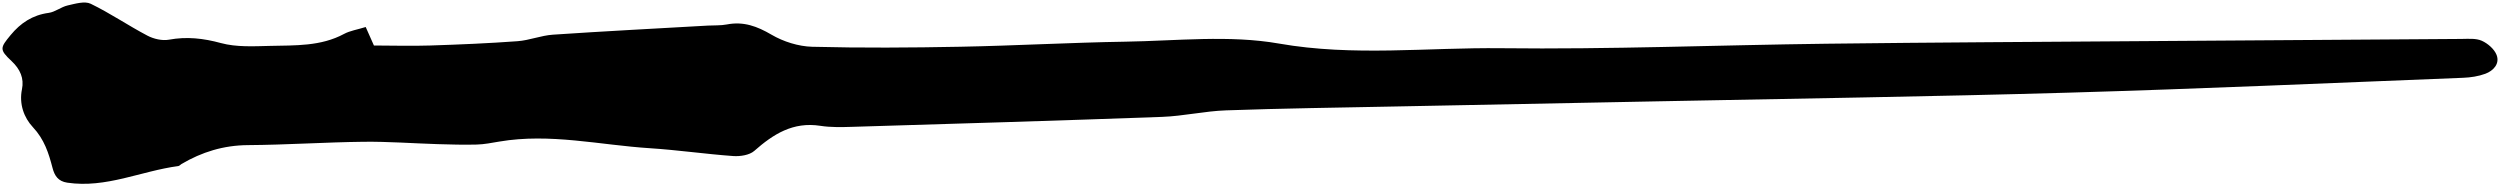
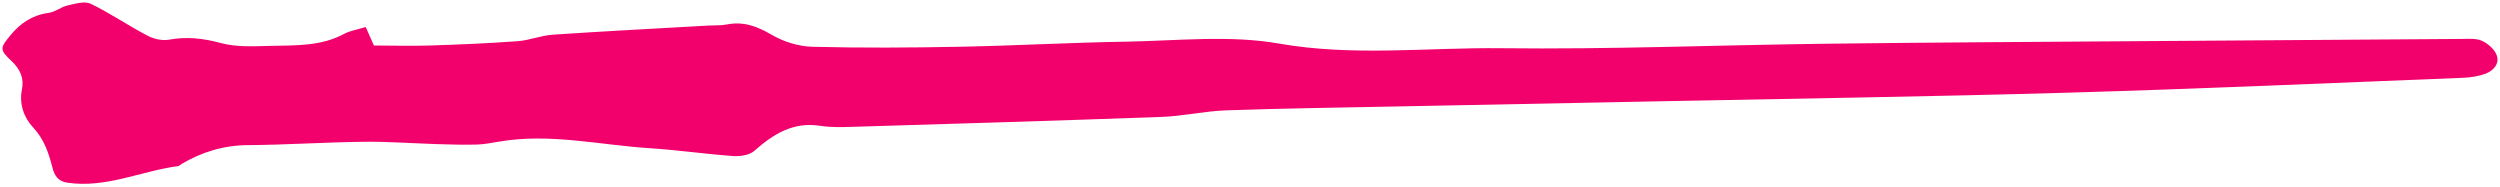
<svg xmlns="http://www.w3.org/2000/svg" id="wand13original" version="1.1" x="0px" y="0px" width="496.2px" height="36.986px" viewBox="0 0 496.2 36.986" style="enable-background:new 0 0 496.2 36.986;" xml:space="preserve">
  <g id="Layer_13">
-     <path style="fill-rule:evenodd;clip-rule:evenodd;" d="M2.292,12.12c1.731,1.619,2.512,3.448,2.069,5.591   c-0.609,2.943,0.417,5.667,2.165,7.527c2.278,2.429,3.137,5.159,3.902,8.098c0.396,1.521,1.096,2.648,2.92,2.921   c7.709,1.147,14.676-2.324,22.041-3.296c0.222-0.028,0.408-0.277,0.623-0.402c4.053-2.391,8.354-3.721,13.187-3.755   c7.66-0.052,15.316-0.574,22.977-0.665c4.893-0.058,9.792,0.32,14.69,0.469c2.584,0.076,5.171,0.154,7.753,0.084   c1.496-0.04,2.989-0.339,4.471-0.591c10.079-1.718,19.971,0.686,29.937,1.32c5.511,0.355,10.989,1.155,16.499,1.551   c1.385,0.097,3.226-0.179,4.177-1.017c3.775-3.324,7.682-5.828,13.123-4.982c2.093,0.326,4.27,0.266,6.402,0.199   c20.474-0.619,40.949-1.224,61.418-1.973c4.251-0.156,8.471-1.149,12.723-1.296c11.182-0.394,22.374-0.542,33.56-0.768   c17.478-0.35,34.956-0.677,52.434-1.03c27.034-0.547,54.071-0.929,81.099-1.711c26.146-0.756,52.28-1.925,78.416-2.954   c1.485-0.058,3.032-0.288,4.41-0.799c1.634-0.606,2.898-2.013,2.237-3.733c-0.446-1.159-1.74-2.282-2.939-2.818   c-1.173-0.524-2.709-0.371-4.084-0.362C467.878,7.854,447.26,8,426.641,8.156c-21.374,0.158-42.748,0.258-64.121,0.522   c-21.504,0.264-43.012,1.15-64.507,0.892c-14.695-0.176-29.353,1.674-44.172-0.925c-9.863-1.731-20.295-0.537-30.468-0.373   c-10.924,0.178-21.841,0.795-32.765,1.005c-9.798,0.189-19.606,0.261-29.4,0.006c-2.736-0.071-5.722-1.019-8.078-2.397   c-2.862-1.678-5.554-2.674-8.861-2.033c-1.218,0.237-2.501,0.156-3.755,0.225c-10.259,0.586-20.521,1.114-30.774,1.805   c-2.357,0.16-4.656,1.119-7.014,1.294c-5.766,0.422-11.549,0.667-17.331,0.854c-3.733,0.121-7.474,0.008-11.179,0   c-0.608-1.366-1.04-2.339-1.631-3.67c-1.71,0.531-3.118,0.738-4.287,1.366c-4.633,2.495-9.714,2.261-14.708,2.382   c-3.254,0.078-6.673,0.273-9.736-0.56c-3.503-0.952-6.775-1.323-10.335-0.67c-1.339,0.245-3.039-0.158-4.273-0.812   C25.438,5.066,21.868,2.616,18,0.745c-1.187-0.574-3.079-0.004-4.576,0.336c-1.305,0.297-2.471,1.301-3.77,1.476   C6.439,2.99,4.085,4.575,2.112,6.956C0.01,9.495-0.145,9.842,2.292,12.12z" />
+     <path style="fill-rule:evenodd;clip-rule:evenodd;" d="M2.292,12.12c1.731,1.619,2.512,3.448,2.069,5.591   c-0.609,2.943,0.417,5.667,2.165,7.527c2.278,2.429,3.137,5.159,3.902,8.098c0.396,1.521,1.096,2.648,2.92,2.921   c7.709,1.147,14.676-2.324,22.041-3.296c0.222-0.028,0.408-0.277,0.623-0.402c4.053-2.391,8.354-3.721,13.187-3.755   c7.66-0.052,15.316-0.574,22.977-0.665c4.893-0.058,9.792,0.32,14.69,0.469c2.584,0.076,5.171,0.154,7.753,0.084   c1.496-0.04,2.989-0.339,4.471-0.591c10.079-1.718,19.971,0.686,29.937,1.32c5.511,0.355,10.989,1.155,16.499,1.551   c1.385,0.097,3.226-0.179,4.177-1.017c3.775-3.324,7.682-5.828,13.123-4.982c2.093,0.326,4.27,0.266,6.402,0.199   c20.474-0.619,40.949-1.224,61.418-1.973c4.251-0.156,8.471-1.149,12.723-1.296c11.182-0.394,22.374-0.542,33.56-0.768   c17.478-0.35,34.956-0.677,52.434-1.03c27.034-0.547,54.071-0.929,81.099-1.711c26.146-0.756,52.28-1.925,78.416-2.954   c1.485-0.058,3.032-0.288,4.41-0.799c1.634-0.606,2.898-2.013,2.237-3.733c-0.446-1.159-1.74-2.282-2.939-2.818   c-1.173-0.524-2.709-0.371-4.084-0.362C467.878,7.854,447.26,8,426.641,8.156c-21.374,0.158-42.748,0.258-64.121,0.522   c-21.504,0.264-43.012,1.15-64.507,0.892c-14.695-0.176-29.353,1.674-44.172-0.925c-9.863-1.731-20.295-0.537-30.468-0.373   c-10.924,0.178-21.841,0.795-32.765,1.005c-9.798,0.189-19.606,0.261-29.4,0.006c-2.736-0.071-5.722-1.019-8.078-2.397   c-2.862-1.678-5.554-2.674-8.861-2.033c-1.218,0.237-2.501,0.156-3.755,0.225c-10.259,0.586-20.521,1.114-30.774,1.805   c-2.357,0.16-4.656,1.119-7.014,1.294c-5.766,0.422-11.549,0.667-17.331,0.854c-3.733,0.121-7.474,0.008-11.179,0   c-0.608-1.366-1.04-2.339-1.631-3.67c-1.71,0.531-3.118,0.738-4.287,1.366c-4.633,2.495-9.714,2.261-14.708,2.382   c-3.254,0.078-6.673,0.273-9.736-0.56c-3.503-0.952-6.775-1.323-10.335-0.67c-1.339,0.245-3.039-0.158-4.273-0.812   C25.438,5.066,21.868,2.616,18,0.745c-1.187-0.574-3.079-0.004-4.576,0.336c-1.305,0.297-2.471,1.301-3.77,1.476   C6.439,2.99,4.085,4.575,2.112,6.956C0.01,9.495-0.145,9.842,2.292,12.12z" fill="#F2006C" />
  </g>
  <g id="Layer_1">
</g>
</svg>
